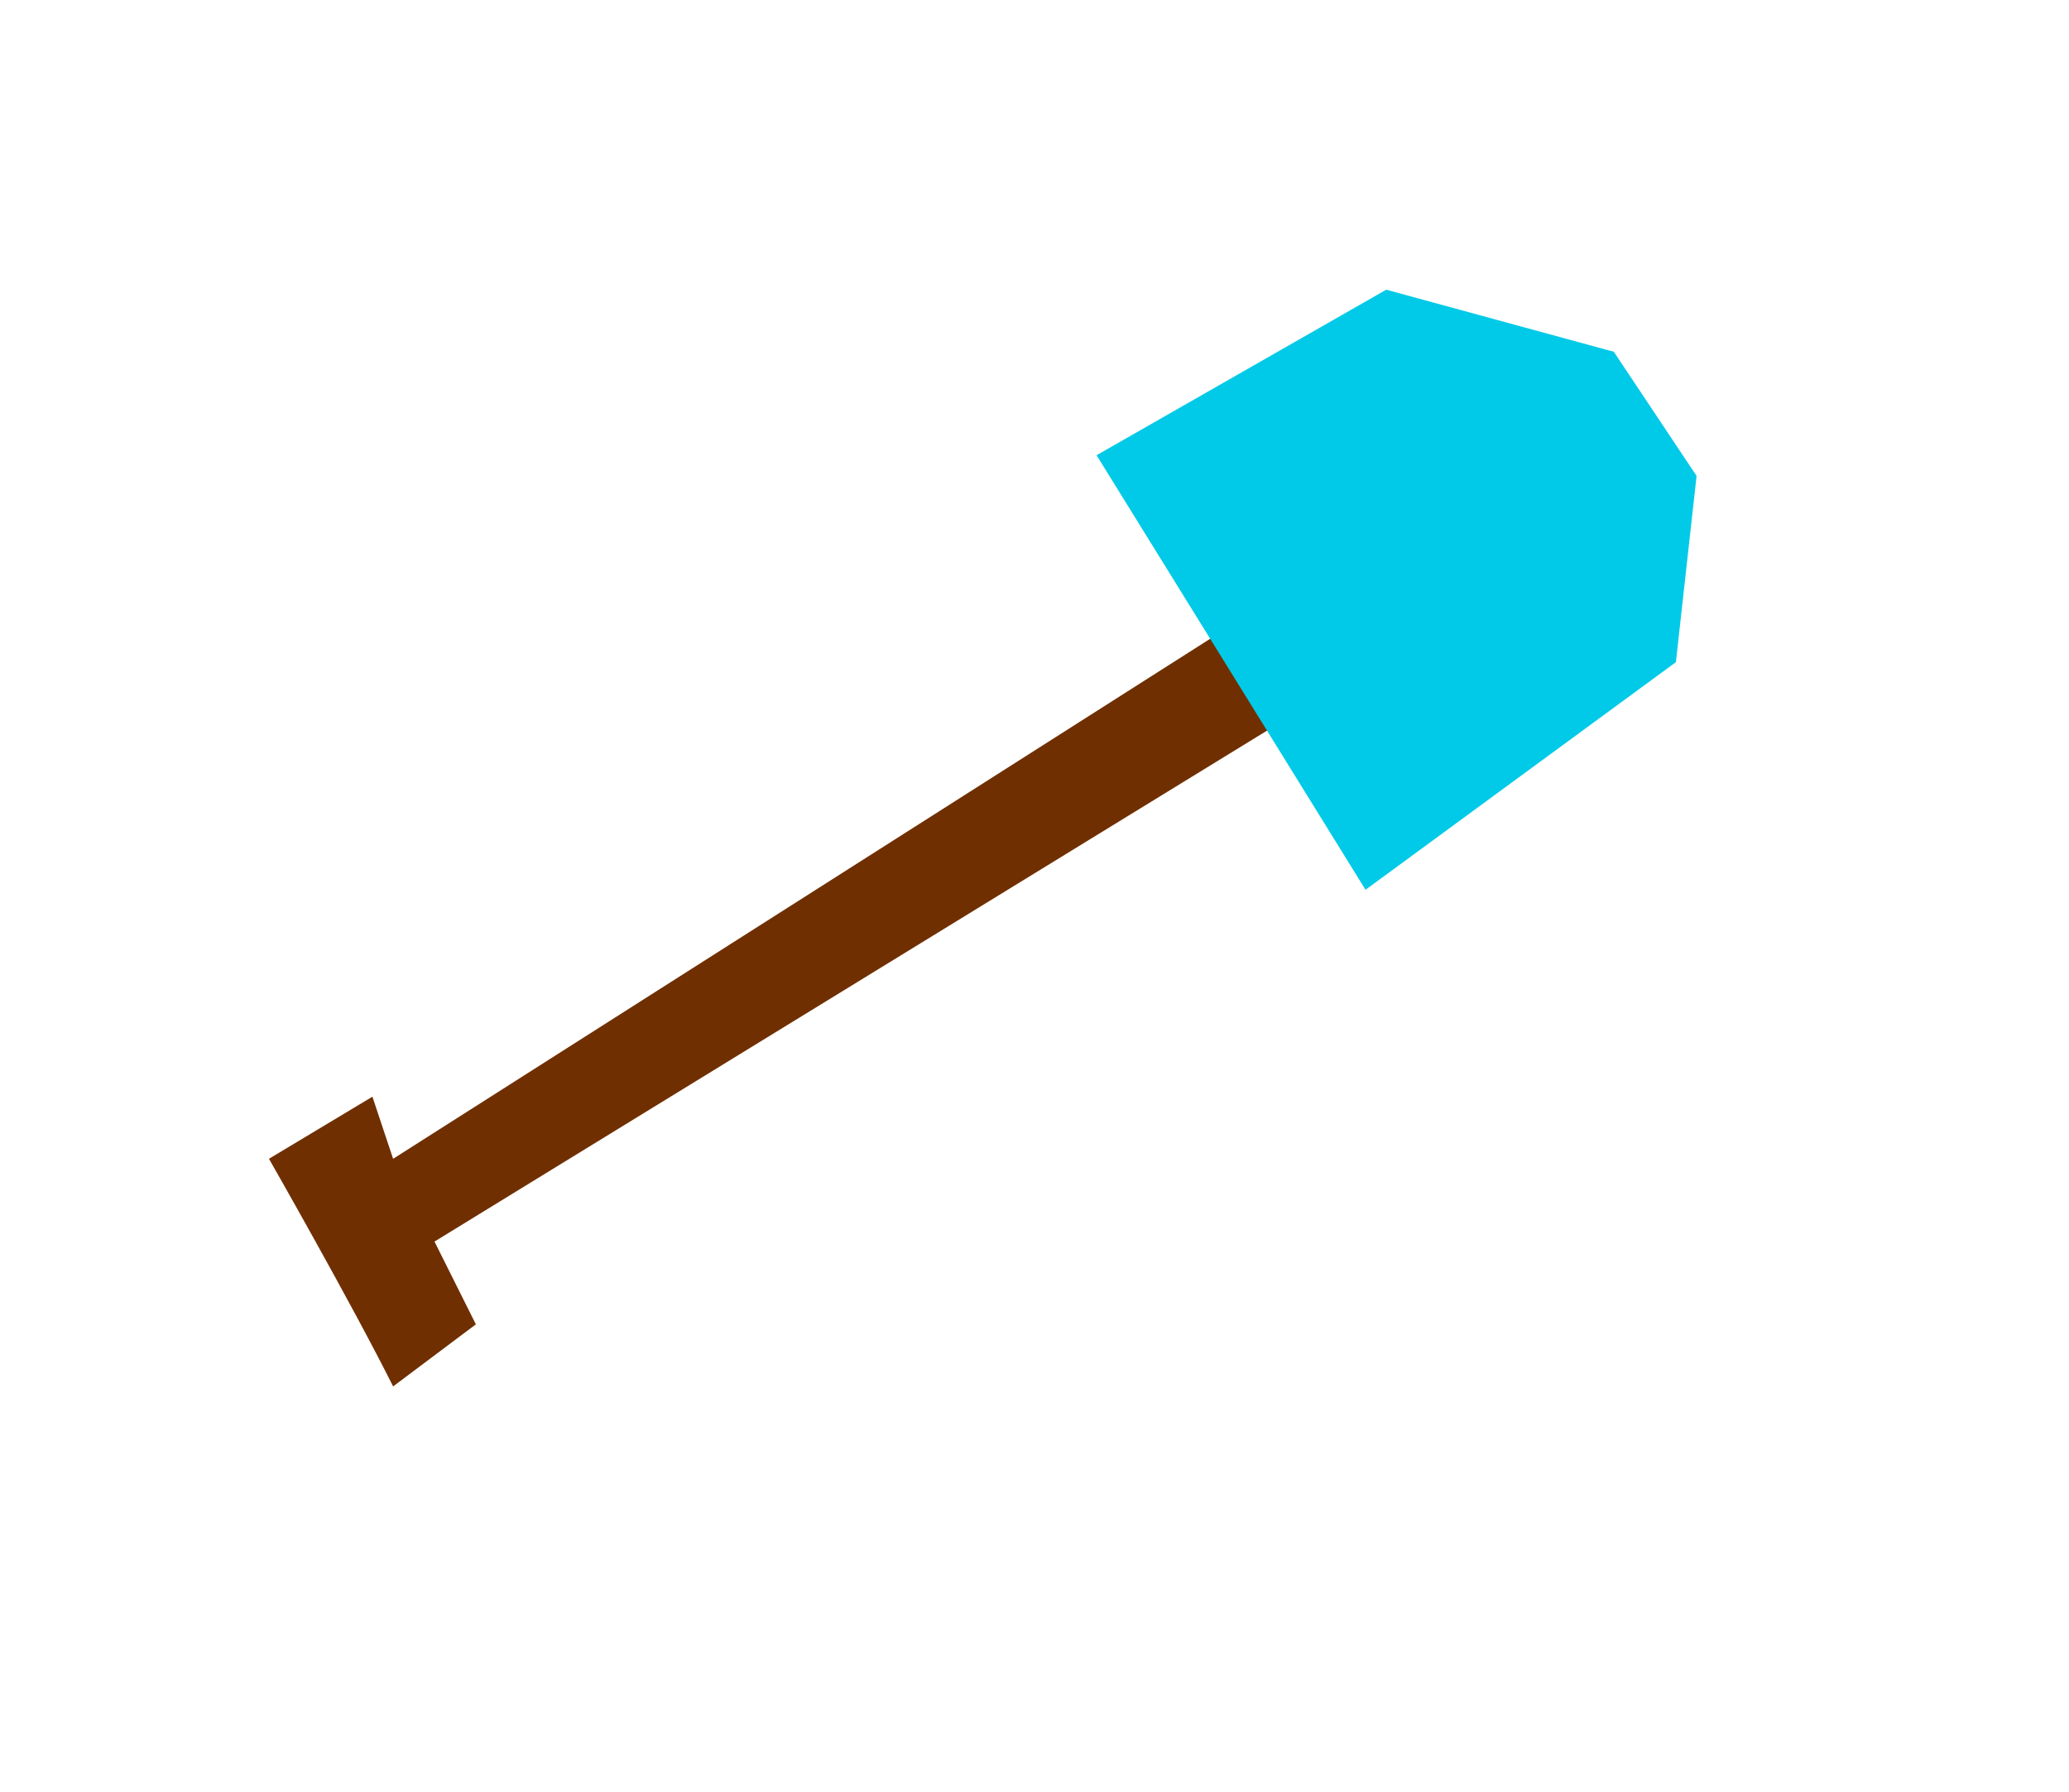
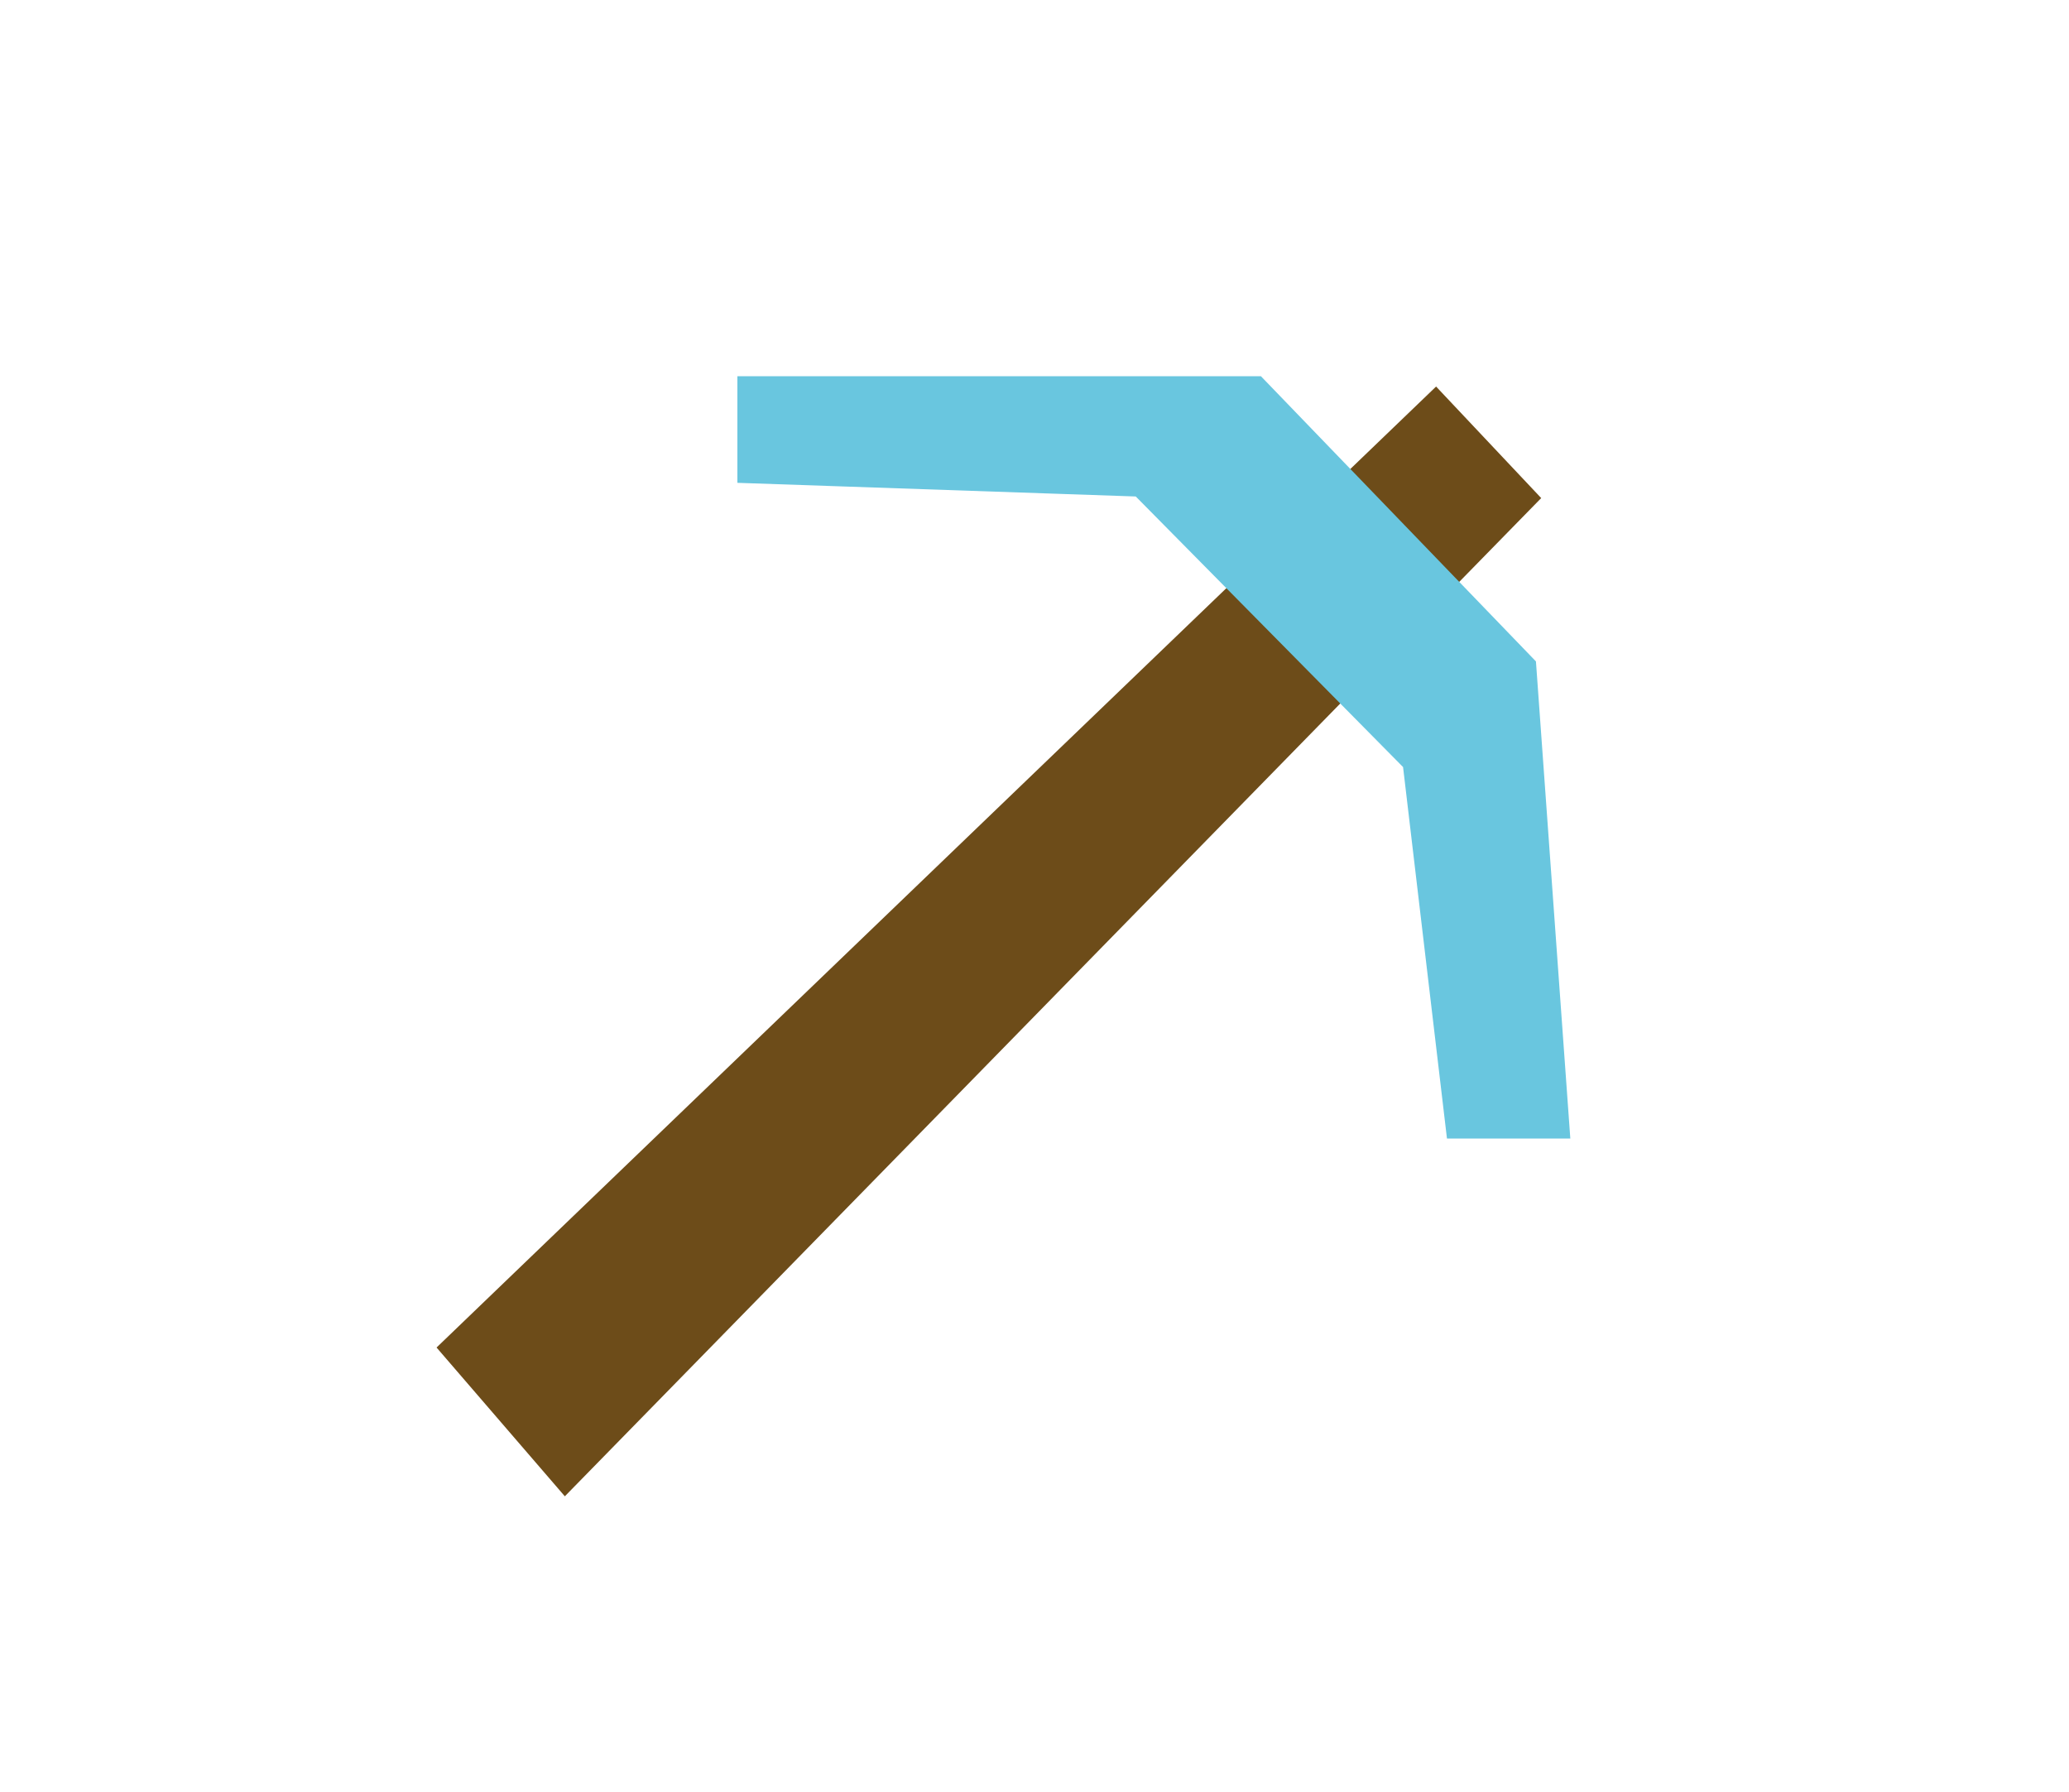
<svg xmlns="http://www.w3.org/2000/svg" version="1.1" id="Capa_1" x="0px" y="0px" viewBox="0 0 100 86.6" style="enable-background:new 0 0 100 86.6;" xml:space="preserve">
  <style type="text/css">
- 	.st0{fill:#702F00;}
- 	.st1{fill:#00CAE7;}
+ 	.st0{fill:#6D4C19;}
+ 	.st1{fill:#69C6DF;stroke:#69C6DF;stroke-miterlimit:10;}
</style>
-   <path class="st0" d="M19,67c-2-4-6-11-6-11l5-3l1,3l44-28l2,5L21,60l2,4L19,67z" />
-   <polygon class="st1" points="66,43 53,22 67,14 78,17 82,23 81,32 " />
+   <polygon class="st0" points="69.41,18.68 21.1,65.12 27.3,72.31 74.49,24.07 " />
+   <polygon class="st1" points="36.14,22.85 55.11,23.5 68.29,36.84 70.38,54.52 75.36,54.52 73.75,32.18 60.73,18.68 36.14,18.68 " />
</svg>
